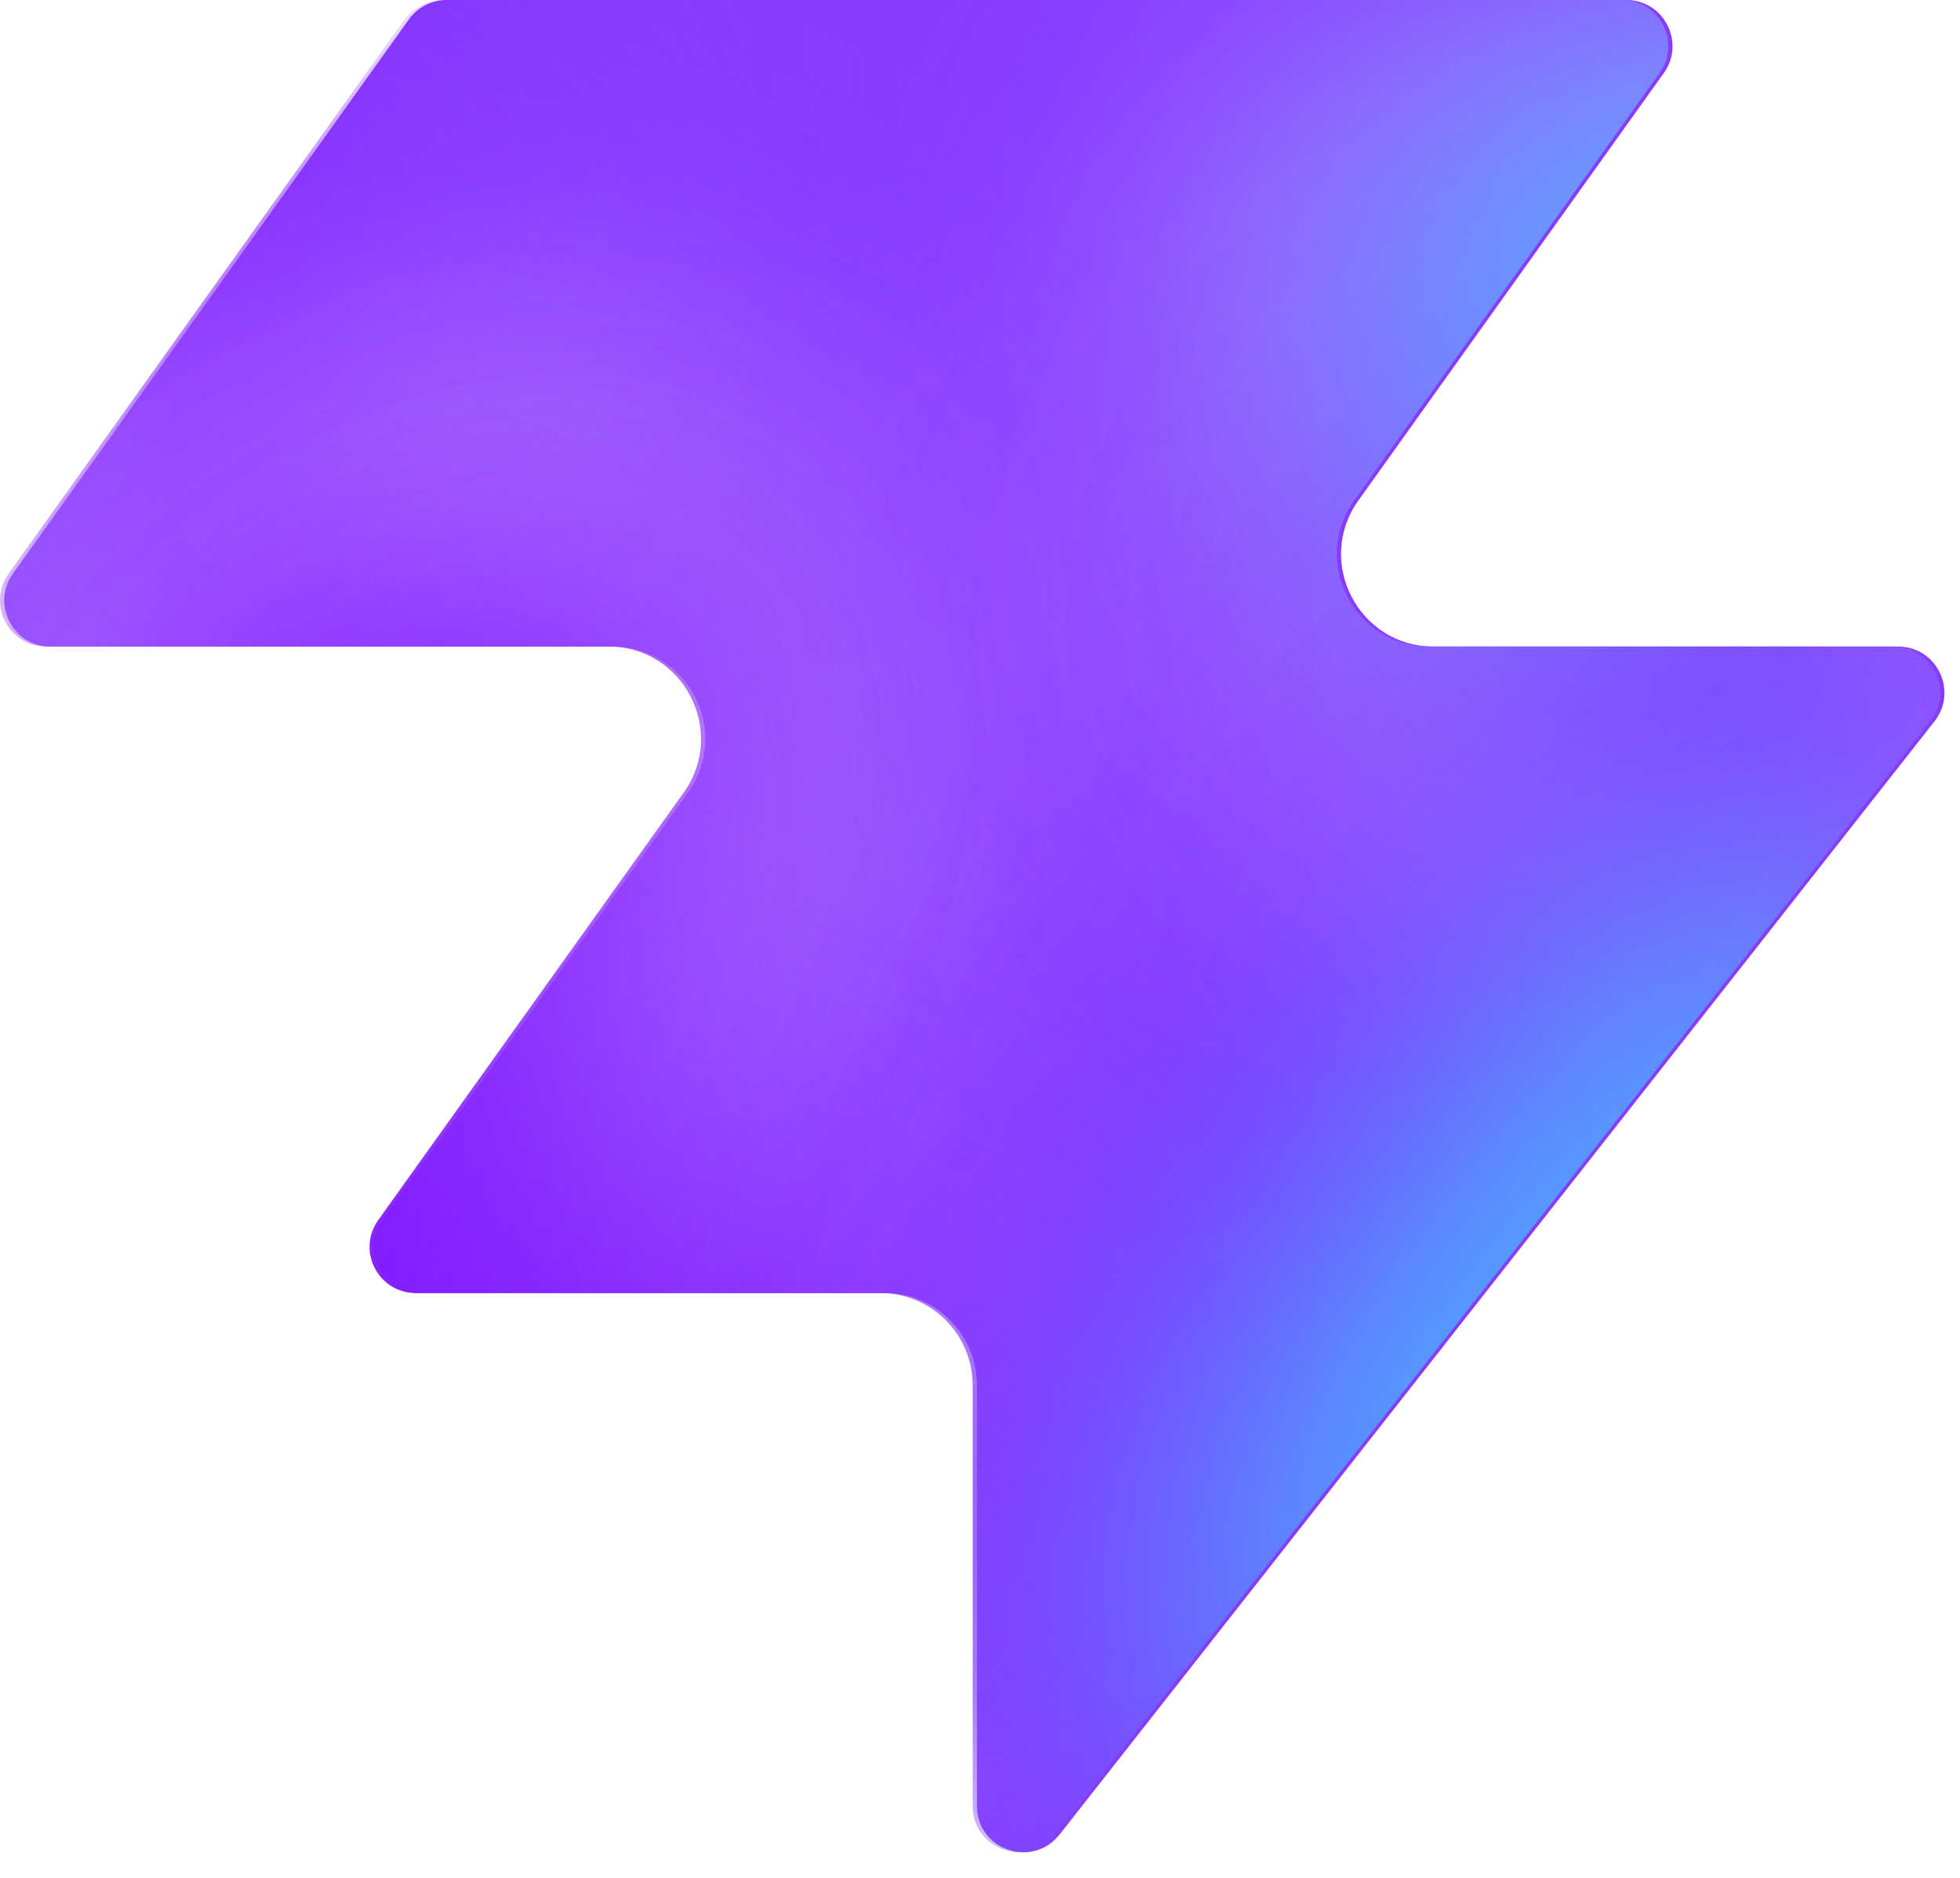
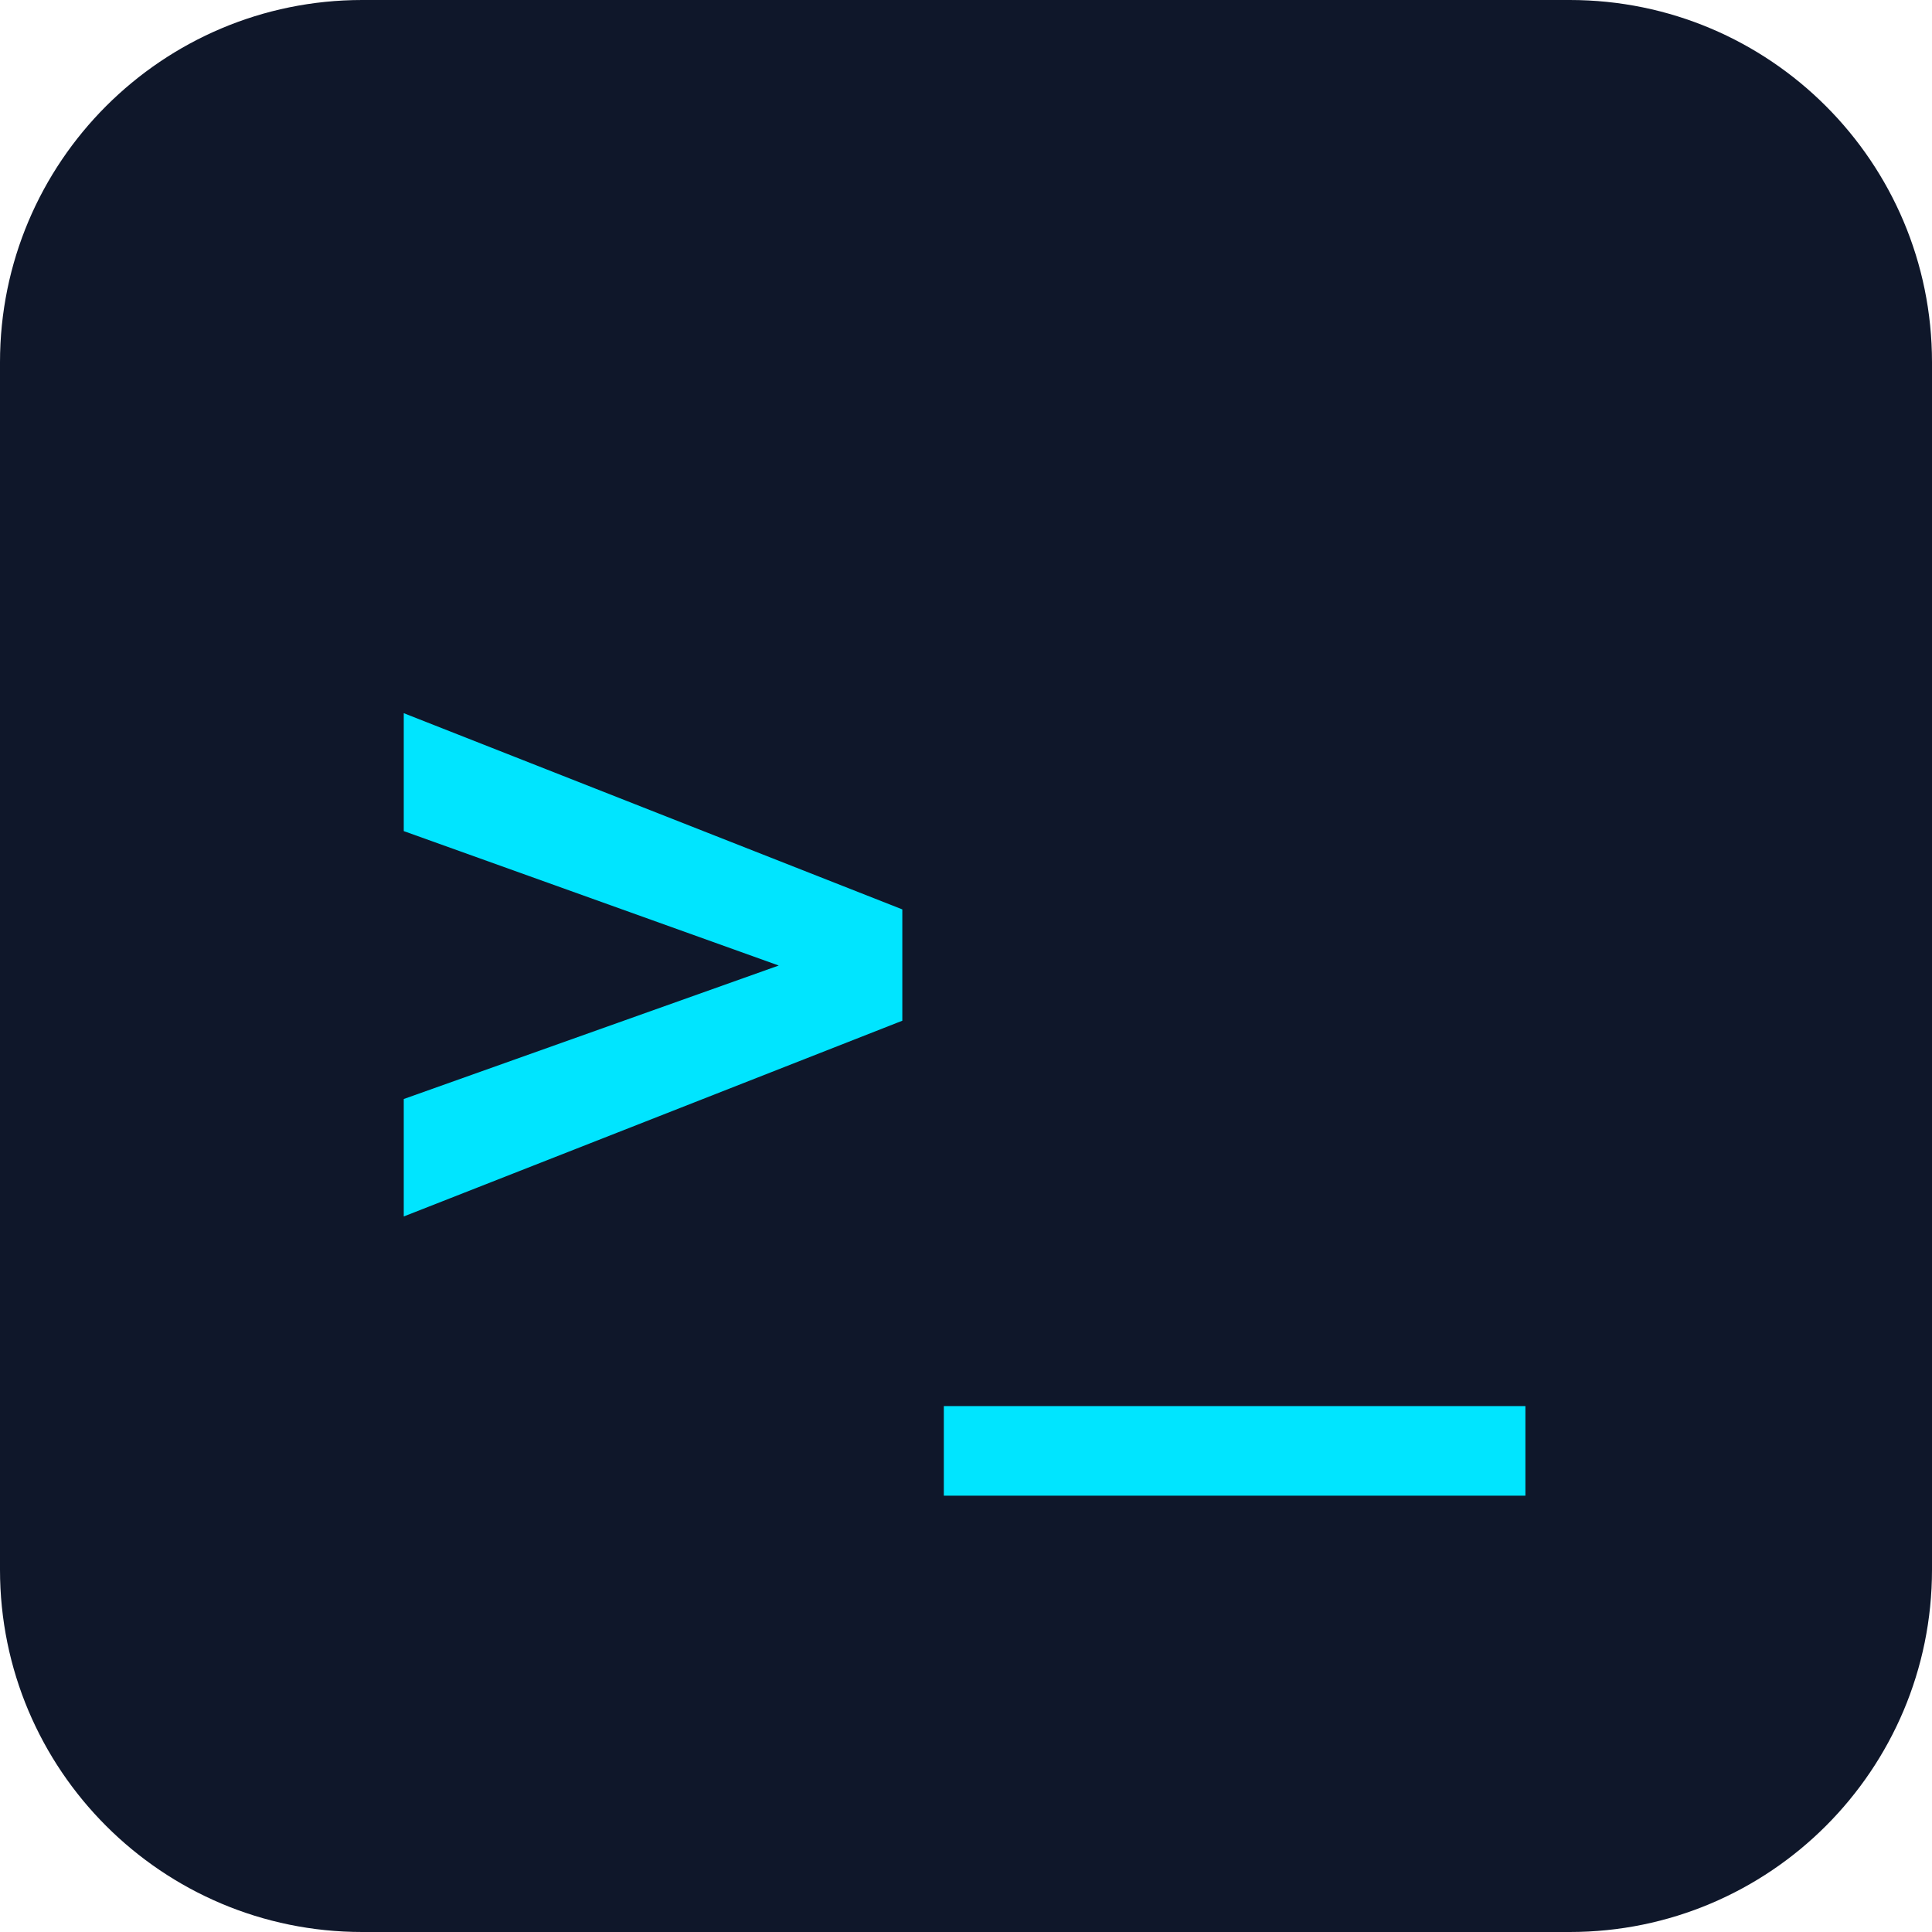
- <svg xmlns="http://www.w3.org/2000/svg" width="48" height="46" fill="none" viewBox="0 0 48 46">
-   <path fill="#863bff" d="M25.946 44.938c-.664.845-2.021.375-2.021-.698V33.937a2.26 2.26 0 0 0-2.262-2.262H10.287c-.92 0-1.456-1.04-.92-1.788l7.48-10.471c1.07-1.497 0-3.578-1.842-3.578H1.237c-.92 0-1.456-1.04-.92-1.788L10.013.474c.214-.297.556-.474.92-.474h28.894c.92 0 1.456 1.04.92 1.788l-7.48 10.471c-1.07 1.498 0 3.579 1.842 3.579h11.377c.943 0 1.473 1.088.89 1.83L25.947 44.94z" style="fill:#863bff;fill:color(display-p3 .525 .23 1);fill-opacity:1" />
-   <mask id="a" width="48" height="46" x="0" y="0" maskUnits="userSpaceOnUse" style="mask-type:alpha">
-     <path fill="#000" d="M25.842 44.938c-.664.844-2.021.375-2.021-.698V33.937a2.26 2.26 0 0 0-2.262-2.262H10.183c-.92 0-1.456-1.04-.92-1.788l7.48-10.471c1.07-1.498 0-3.579-1.842-3.579H1.133c-.92 0-1.456-1.04-.92-1.787L9.91.473c.214-.297.556-.474.92-.474h28.894c.92 0 1.456 1.04.92 1.788l-7.48 10.471c-1.07 1.498 0 3.578 1.842 3.578h11.377c.943 0 1.473 1.088.89 1.832L25.843 44.94z" style="fill:#000;fill-opacity:1" />
-   </mask>
-   <g mask="url(#a)">
-     <g filter="url(#b)">
-       <ellipse cx="5.508" cy="14.704" fill="#ede6ff" rx="5.508" ry="14.704" style="fill:#ede6ff;fill:color(display-p3 .927 .903 1);fill-opacity:1" transform="matrix(.00324 1 1 -.00324 -4.47 31.516)" />
-     </g>
-     <g filter="url(#c)">
-       <ellipse cx="10.399" cy="29.851" fill="#ede6ff" rx="10.399" ry="29.851" style="fill:#ede6ff;fill:color(display-p3 .927 .903 1);fill-opacity:1" transform="matrix(.00324 1 1 -.00324 -39.328 7.883)" />
-     </g>
-     <g filter="url(#d)">
-       <ellipse cx="5.508" cy="30.487" fill="#7e14ff" rx="5.508" ry="30.487" style="fill:#7e14ff;fill:color(display-p3 .492 .077 1);fill-opacity:1" transform="rotate(89.814 -25.913 -14.639)scale(1 -1)" />
-     </g>
-     <g filter="url(#e)">
-       <ellipse cx="5.508" cy="30.599" fill="#7e14ff" rx="5.508" ry="30.599" style="fill:#7e14ff;fill:color(display-p3 .492 .077 1);fill-opacity:1" transform="rotate(89.814 -32.644 -3.334)scale(1 -1)" />
-     </g>
-     <g filter="url(#f)">
-       <ellipse cx="5.508" cy="30.599" fill="#7e14ff" rx="5.508" ry="30.599" style="fill:#7e14ff;fill:color(display-p3 .492 .077 1);fill-opacity:1" transform="matrix(.00324 1 1 -.00324 -34.34 30.47)" />
-     </g>
-     <g filter="url(#g)">
-       <ellipse cx="14.072" cy="22.078" fill="#ede6ff" rx="14.072" ry="22.078" style="fill:#ede6ff;fill:color(display-p3 .927 .903 1);fill-opacity:1" transform="rotate(93.35 24.506 48.493)scale(-1 1)" />
-     </g>
-     <g filter="url(#h)">
-       <ellipse cx="3.47" cy="21.501" fill="#7e14ff" rx="3.47" ry="21.501" style="fill:#7e14ff;fill:color(display-p3 .492 .077 1);fill-opacity:1" transform="rotate(89.009 28.708 47.59)scale(-1 1)" />
-     </g>
-     <g filter="url(#i)">
-       <ellipse cx="3.47" cy="21.501" fill="#7e14ff" rx="3.47" ry="21.501" style="fill:#7e14ff;fill:color(display-p3 .492 .077 1);fill-opacity:1" transform="rotate(89.009 28.708 47.59)scale(-1 1)" />
-     </g>
-     <g filter="url(#j)">
-       <ellipse cx=".387" cy="8.972" fill="#7e14ff" rx="4.407" ry="29.108" style="fill:#7e14ff;fill:color(display-p3 .492 .077 1);fill-opacity:1" transform="rotate(39.51 .387 8.972)" />
-     </g>
-     <g filter="url(#k)">
-       <ellipse cx="47.523" cy="-6.092" fill="#7e14ff" rx="4.407" ry="29.108" style="fill:#7e14ff;fill:color(display-p3 .492 .077 1);fill-opacity:1" transform="rotate(37.892 47.523 -6.092)" />
-     </g>
-     <g filter="url(#l)">
-       <ellipse cx="41.412" cy="6.333" fill="#47bfff" rx="5.971" ry="9.665" style="fill:#47bfff;fill:color(display-p3 .28 .748 1);fill-opacity:1" transform="rotate(37.892 41.412 6.333)" />
-     </g>
-     <g filter="url(#m)">
-       <ellipse cx="-1.879" cy="38.332" fill="#7e14ff" rx="4.407" ry="29.108" style="fill:#7e14ff;fill:color(display-p3 .492 .077 1);fill-opacity:1" transform="rotate(37.892 -1.88 38.332)" />
-     </g>
-     <g filter="url(#n)">
-       <ellipse cx="-1.879" cy="38.332" fill="#7e14ff" rx="4.407" ry="29.108" style="fill:#7e14ff;fill:color(display-p3 .492 .077 1);fill-opacity:1" transform="rotate(37.892 -1.88 38.332)" />
-     </g>
-     <g filter="url(#o)">
-       <ellipse cx="35.651" cy="29.907" fill="#7e14ff" rx="4.407" ry="29.108" style="fill:#7e14ff;fill:color(display-p3 .492 .077 1);fill-opacity:1" transform="rotate(37.892 35.651 29.907)" />
-     </g>
-     <g filter="url(#p)">
-       <ellipse cx="38.418" cy="32.4" fill="#47bfff" rx="5.971" ry="15.297" style="fill:#47bfff;fill:color(display-p3 .28 .748 1);fill-opacity:1" transform="rotate(37.892 38.418 32.4)" />
-     </g>
-   </g>
-   <defs>
-     <filter id="b" width="60.045" height="41.654" x="-19.77" y="16.149" color-interpolation-filters="sRGB" filterUnits="userSpaceOnUse">
-       <feFlood flood-opacity="0" result="BackgroundImageFix" />
-       <feBlend in="SourceGraphic" in2="BackgroundImageFix" result="shape" />
-       <feGaussianBlur result="effect1_foregroundBlur_2002_17158" stdDeviation="7.659" />
-     </filter>
-     <filter id="c" width="90.34" height="51.437" x="-54.613" y="-7.533" color-interpolation-filters="sRGB" filterUnits="userSpaceOnUse">
-       <feFlood flood-opacity="0" result="BackgroundImageFix" />
-       <feBlend in="SourceGraphic" in2="BackgroundImageFix" result="shape" />
-       <feGaussianBlur result="effect1_foregroundBlur_2002_17158" stdDeviation="7.659" />
-     </filter>
-     <filter id="d" width="79.355" height="29.4" x="-49.64" y="2.03" color-interpolation-filters="sRGB" filterUnits="userSpaceOnUse">
-       <feFlood flood-opacity="0" result="BackgroundImageFix" />
-       <feBlend in="SourceGraphic" in2="BackgroundImageFix" result="shape" />
-       <feGaussianBlur result="effect1_foregroundBlur_2002_17158" stdDeviation="4.596" />
-     </filter>
-     <filter id="e" width="79.579" height="29.4" x="-45.045" y="20.029" color-interpolation-filters="sRGB" filterUnits="userSpaceOnUse">
-       <feFlood flood-opacity="0" result="BackgroundImageFix" />
-       <feBlend in="SourceGraphic" in2="BackgroundImageFix" result="shape" />
-       <feGaussianBlur result="effect1_foregroundBlur_2002_17158" stdDeviation="4.596" />
-     </filter>
-     <filter id="f" width="79.579" height="29.4" x="-43.513" y="21.178" color-interpolation-filters="sRGB" filterUnits="userSpaceOnUse">
-       <feFlood flood-opacity="0" result="BackgroundImageFix" />
-       <feBlend in="SourceGraphic" in2="BackgroundImageFix" result="shape" />
-       <feGaussianBlur result="effect1_foregroundBlur_2002_17158" stdDeviation="4.596" />
-     </filter>
-     <filter id="g" width="74.749" height="58.852" x="15.756" y="-17.901" color-interpolation-filters="sRGB" filterUnits="userSpaceOnUse">
-       <feFlood flood-opacity="0" result="BackgroundImageFix" />
-       <feBlend in="SourceGraphic" in2="BackgroundImageFix" result="shape" />
-       <feGaussianBlur result="effect1_foregroundBlur_2002_17158" stdDeviation="7.659" />
-     </filter>
-     <filter id="h" width="61.377" height="25.362" x="23.548" y="2.284" color-interpolation-filters="sRGB" filterUnits="userSpaceOnUse">
-       <feFlood flood-opacity="0" result="BackgroundImageFix" />
-       <feBlend in="SourceGraphic" in2="BackgroundImageFix" result="shape" />
-       <feGaussianBlur result="effect1_foregroundBlur_2002_17158" stdDeviation="4.596" />
-     </filter>
-     <filter id="i" width="61.377" height="25.362" x="23.548" y="2.284" color-interpolation-filters="sRGB" filterUnits="userSpaceOnUse">
-       <feFlood flood-opacity="0" result="BackgroundImageFix" />
-       <feBlend in="SourceGraphic" in2="BackgroundImageFix" result="shape" />
-       <feGaussianBlur result="effect1_foregroundBlur_2002_17158" stdDeviation="4.596" />
-     </filter>
-     <filter id="j" width="56.045" height="63.649" x="-27.636" y="-22.853" color-interpolation-filters="sRGB" filterUnits="userSpaceOnUse">
-       <feFlood flood-opacity="0" result="BackgroundImageFix" />
-       <feBlend in="SourceGraphic" in2="BackgroundImageFix" result="shape" />
-       <feGaussianBlur result="effect1_foregroundBlur_2002_17158" stdDeviation="4.596" />
-     </filter>
-     <filter id="k" width="54.814" height="64.646" x="20.116" y="-38.415" color-interpolation-filters="sRGB" filterUnits="userSpaceOnUse">
-       <feFlood flood-opacity="0" result="BackgroundImageFix" />
-       <feBlend in="SourceGraphic" in2="BackgroundImageFix" result="shape" />
-       <feGaussianBlur result="effect1_foregroundBlur_2002_17158" stdDeviation="4.596" />
-     </filter>
-     <filter id="l" width="33.541" height="35.313" x="24.641" y="-11.323" color-interpolation-filters="sRGB" filterUnits="userSpaceOnUse">
-       <feFlood flood-opacity="0" result="BackgroundImageFix" />
-       <feBlend in="SourceGraphic" in2="BackgroundImageFix" result="shape" />
-       <feGaussianBlur result="effect1_foregroundBlur_2002_17158" stdDeviation="4.596" />
-     </filter>
-     <filter id="m" width="54.814" height="64.646" x="-29.286" y="6.009" color-interpolation-filters="sRGB" filterUnits="userSpaceOnUse">
-       <feFlood flood-opacity="0" result="BackgroundImageFix" />
-       <feBlend in="SourceGraphic" in2="BackgroundImageFix" result="shape" />
-       <feGaussianBlur result="effect1_foregroundBlur_2002_17158" stdDeviation="4.596" />
-     </filter>
-     <filter id="n" width="54.814" height="64.646" x="-29.286" y="6.009" color-interpolation-filters="sRGB" filterUnits="userSpaceOnUse">
-       <feFlood flood-opacity="0" result="BackgroundImageFix" />
-       <feBlend in="SourceGraphic" in2="BackgroundImageFix" result="shape" />
-       <feGaussianBlur result="effect1_foregroundBlur_2002_17158" stdDeviation="4.596" />
-     </filter>
-     <filter id="o" width="54.814" height="64.646" x="8.244" y="-2.416" color-interpolation-filters="sRGB" filterUnits="userSpaceOnUse">
-       <feFlood flood-opacity="0" result="BackgroundImageFix" />
-       <feBlend in="SourceGraphic" in2="BackgroundImageFix" result="shape" />
-       <feGaussianBlur result="effect1_foregroundBlur_2002_17158" stdDeviation="4.596" />
-     </filter>
-     <filter id="p" width="39.409" height="43.623" x="18.713" y="10.588" color-interpolation-filters="sRGB" filterUnits="userSpaceOnUse">
-       <feFlood flood-opacity="0" result="BackgroundImageFix" />
-       <feBlend in="SourceGraphic" in2="BackgroundImageFix" result="shape" />
-       <feGaussianBlur result="effect1_foregroundBlur_2002_17158" stdDeviation="4.596" />
-     </filter>
-   </defs>
+ <svg xmlns="http://www.w3.org/2000/svg" viewBox="0 0 64 64">
+   <rect width="64" height="64" rx="12" fill="#0f172a" />
+   <text x="12" y="42" fill="#00e5ff" font-family="monospace" font-weight="bold" font-size="32">&gt;_</text>
</svg>
